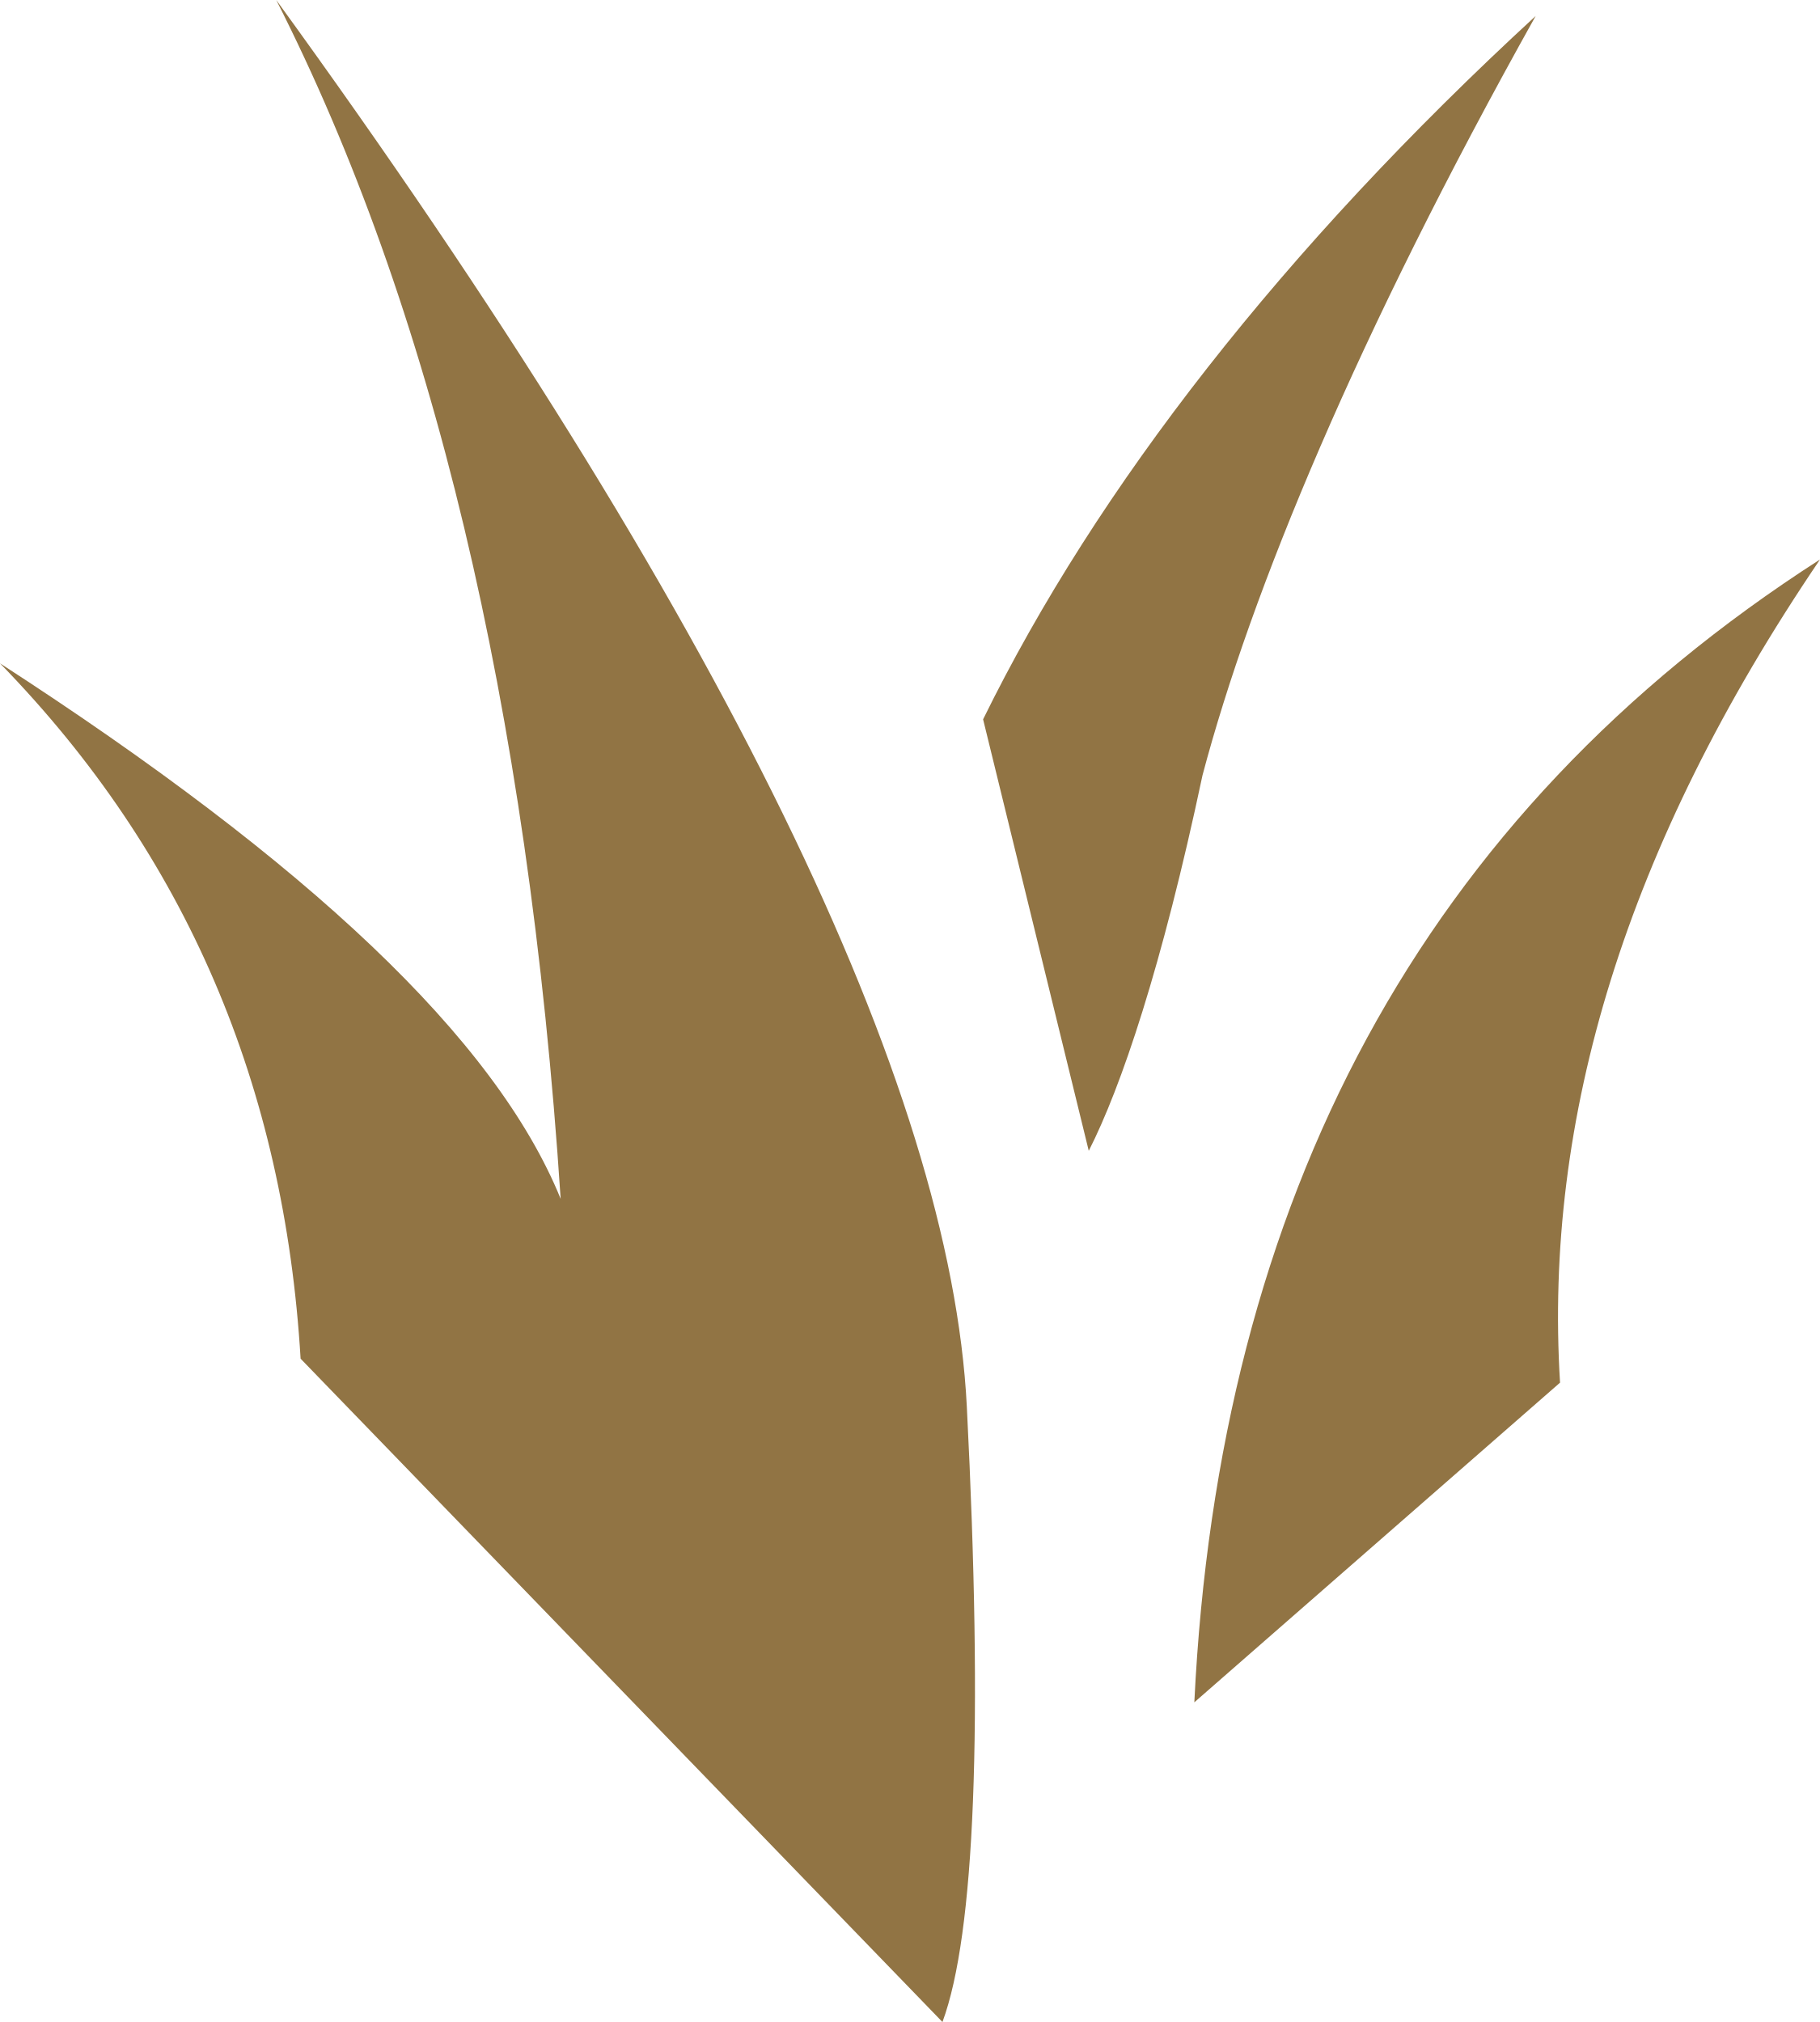
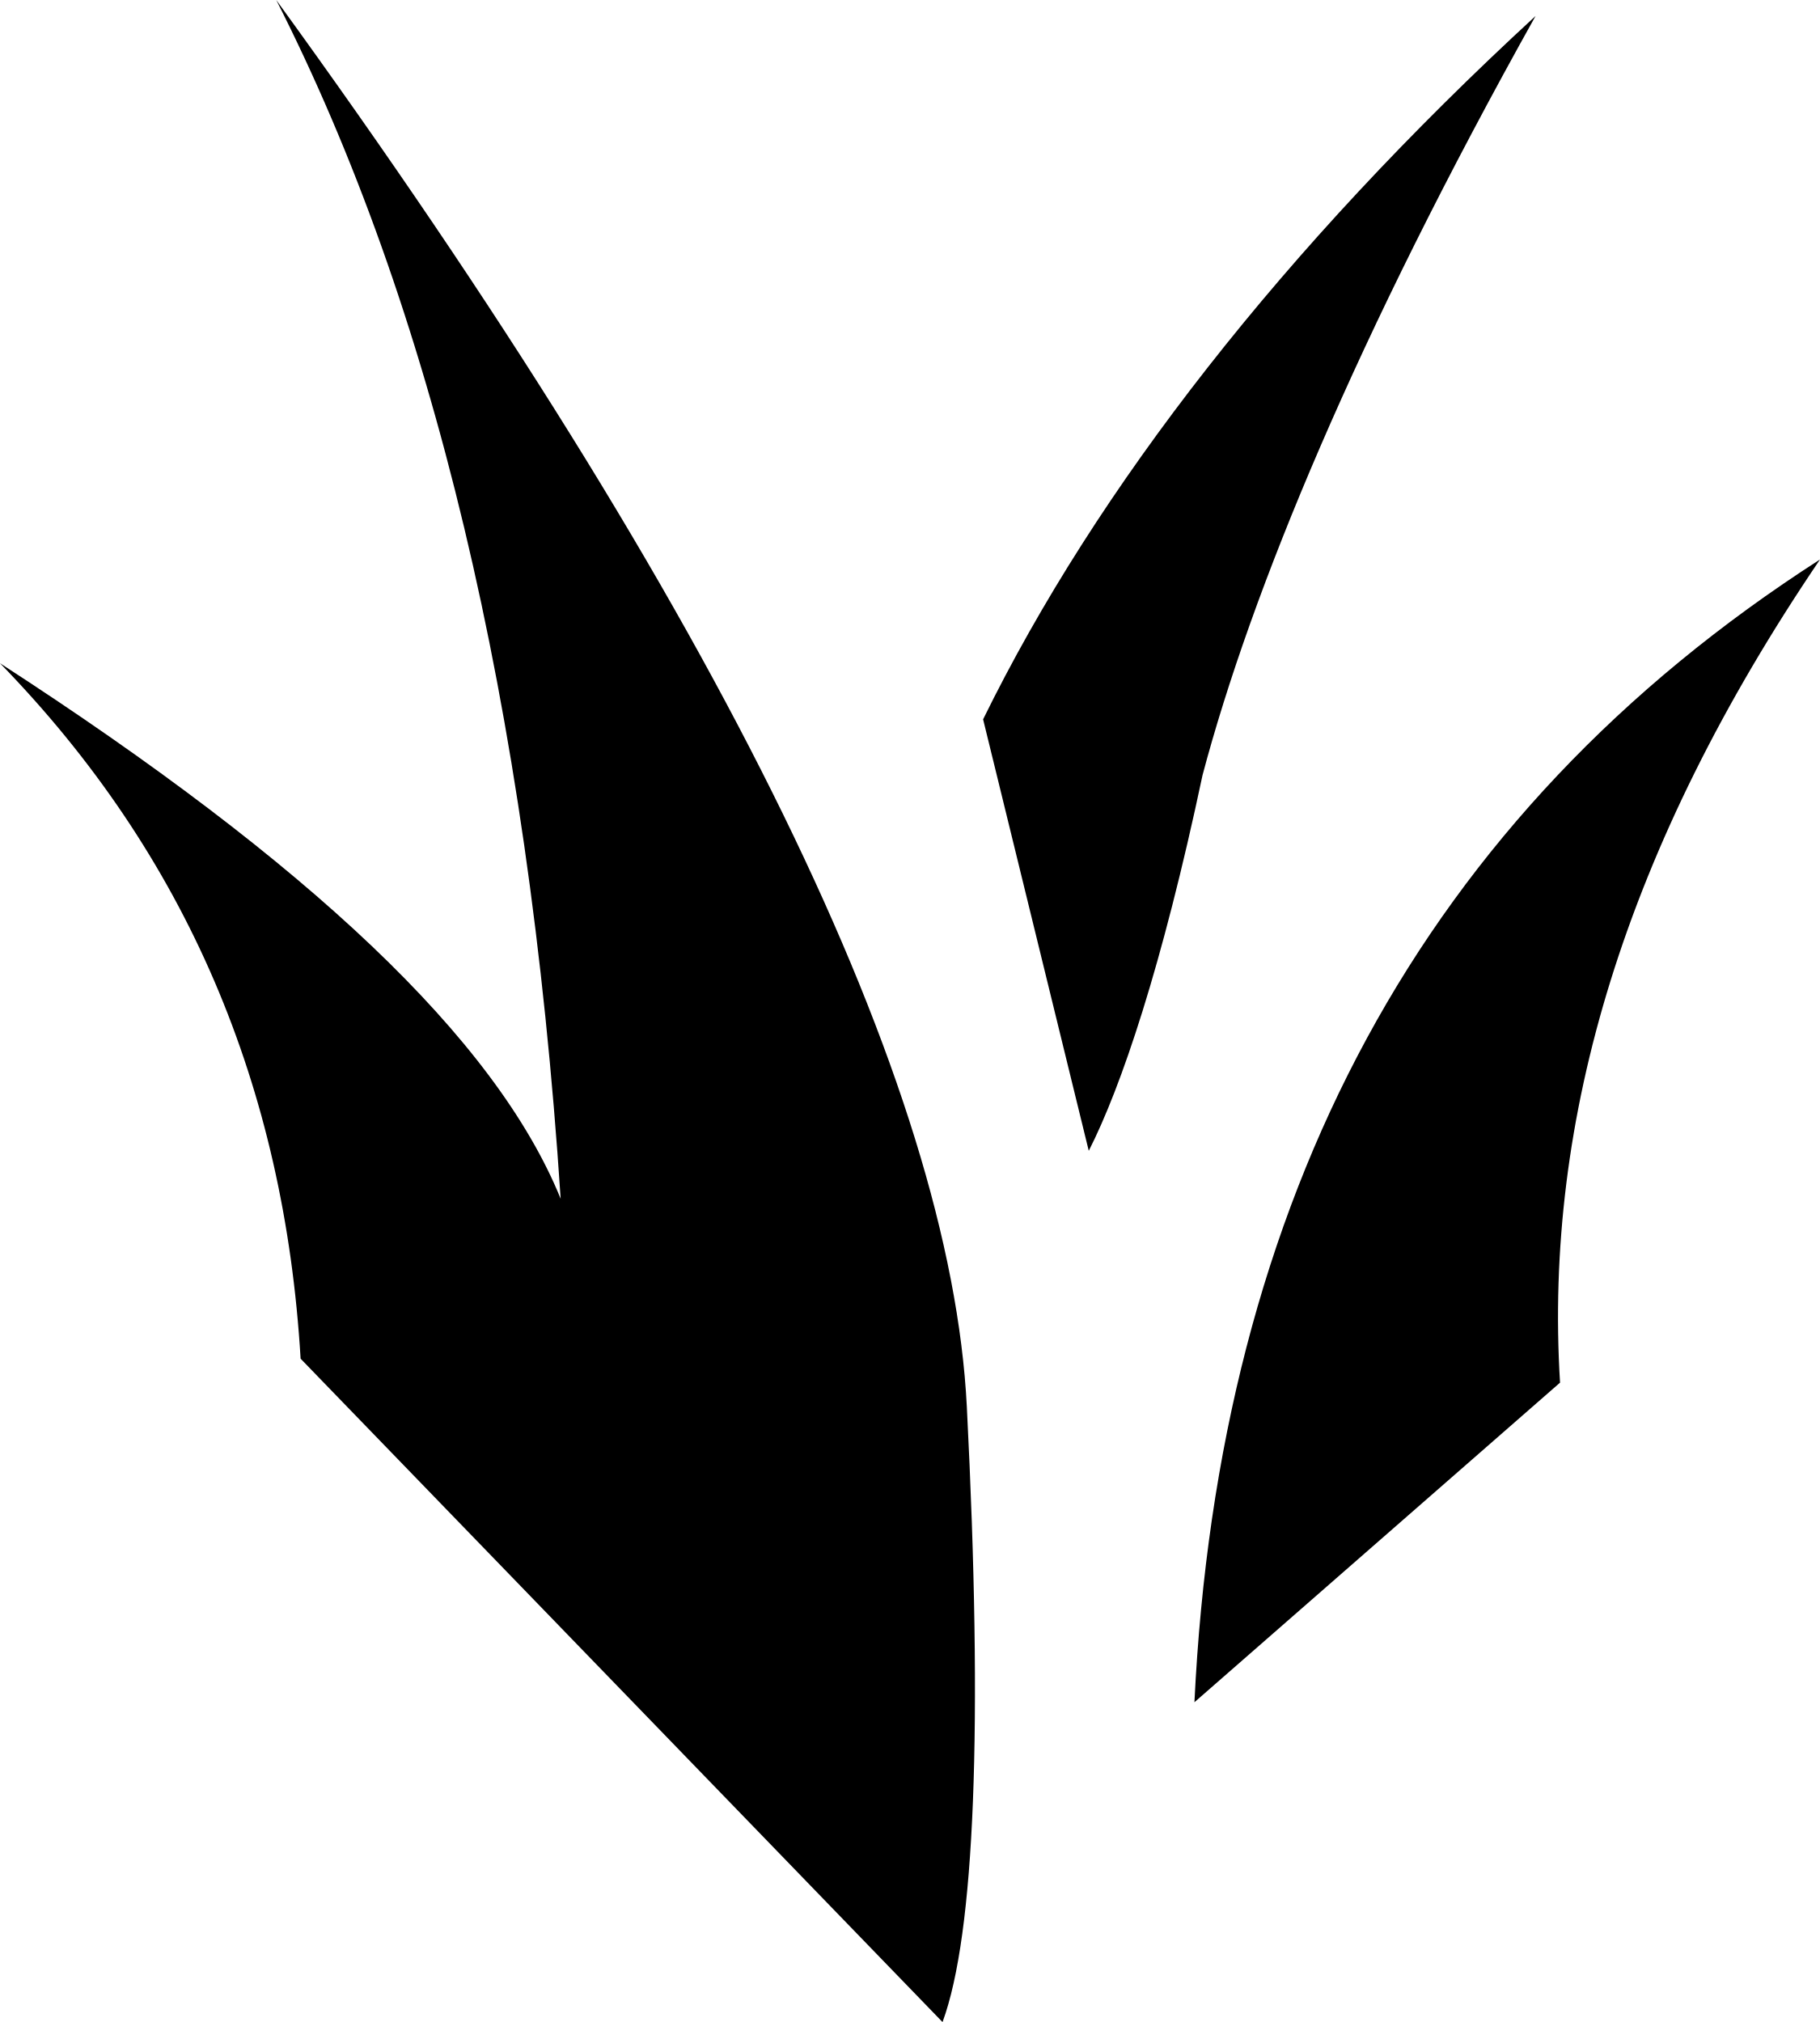
- <svg xmlns="http://www.w3.org/2000/svg" width="18" height="20" viewBox="0 0 18 20" fill="none">
-   <path d="M9.321 20L2.973 13.439C2.812 10.751 1.848 8.459 0 6.561C3.054 8.538 4.902 10.277 5.545 11.858C5.223 6.957 4.259 3.004 2.732 0C7.152 6.087 9.402 10.751 9.562 13.913C9.723 17.075 9.643 19.13 9.321 20ZM11.812 16.838C12.054 11.858 14.062 8.063 18 5.534C16.071 8.379 15.268 11.067 15.429 13.676L11.812 16.838ZM10.768 11.383L9.723 7.115C10.848 4.822 12.696 2.451 15.188 0.158C13.42 3.32 12.375 5.85 11.893 7.668C11.491 9.565 11.089 10.751 10.768 11.383Z" fill="#917444" />
+ <svg xmlns="http://www.w3.org/2000/svg" width="18" height="20" fill="currentColor">
+   <path d="m9.321 20-6.348-6.561C2.813 10.75 1.848 8.459 0 6.56c3.054 1.977 4.902 3.716 5.545 5.297C5.223 6.957 4.259 3.004 2.732 0c4.42 6.087 6.67 10.751 6.83 13.913.161 3.162.08 5.217-.24 6.087Zm2.492-3.162c.24-4.98 2.25-8.775 6.187-11.304-1.929 2.845-2.732 5.533-2.571 8.142l-3.617 3.162Zm-1.045-5.455L9.723 7.115c1.125-2.293 2.973-4.664 5.464-6.957-1.767 3.162-2.812 5.692-3.294 7.51-.402 1.897-.804 3.083-1.125 3.715Z" />
</svg>
